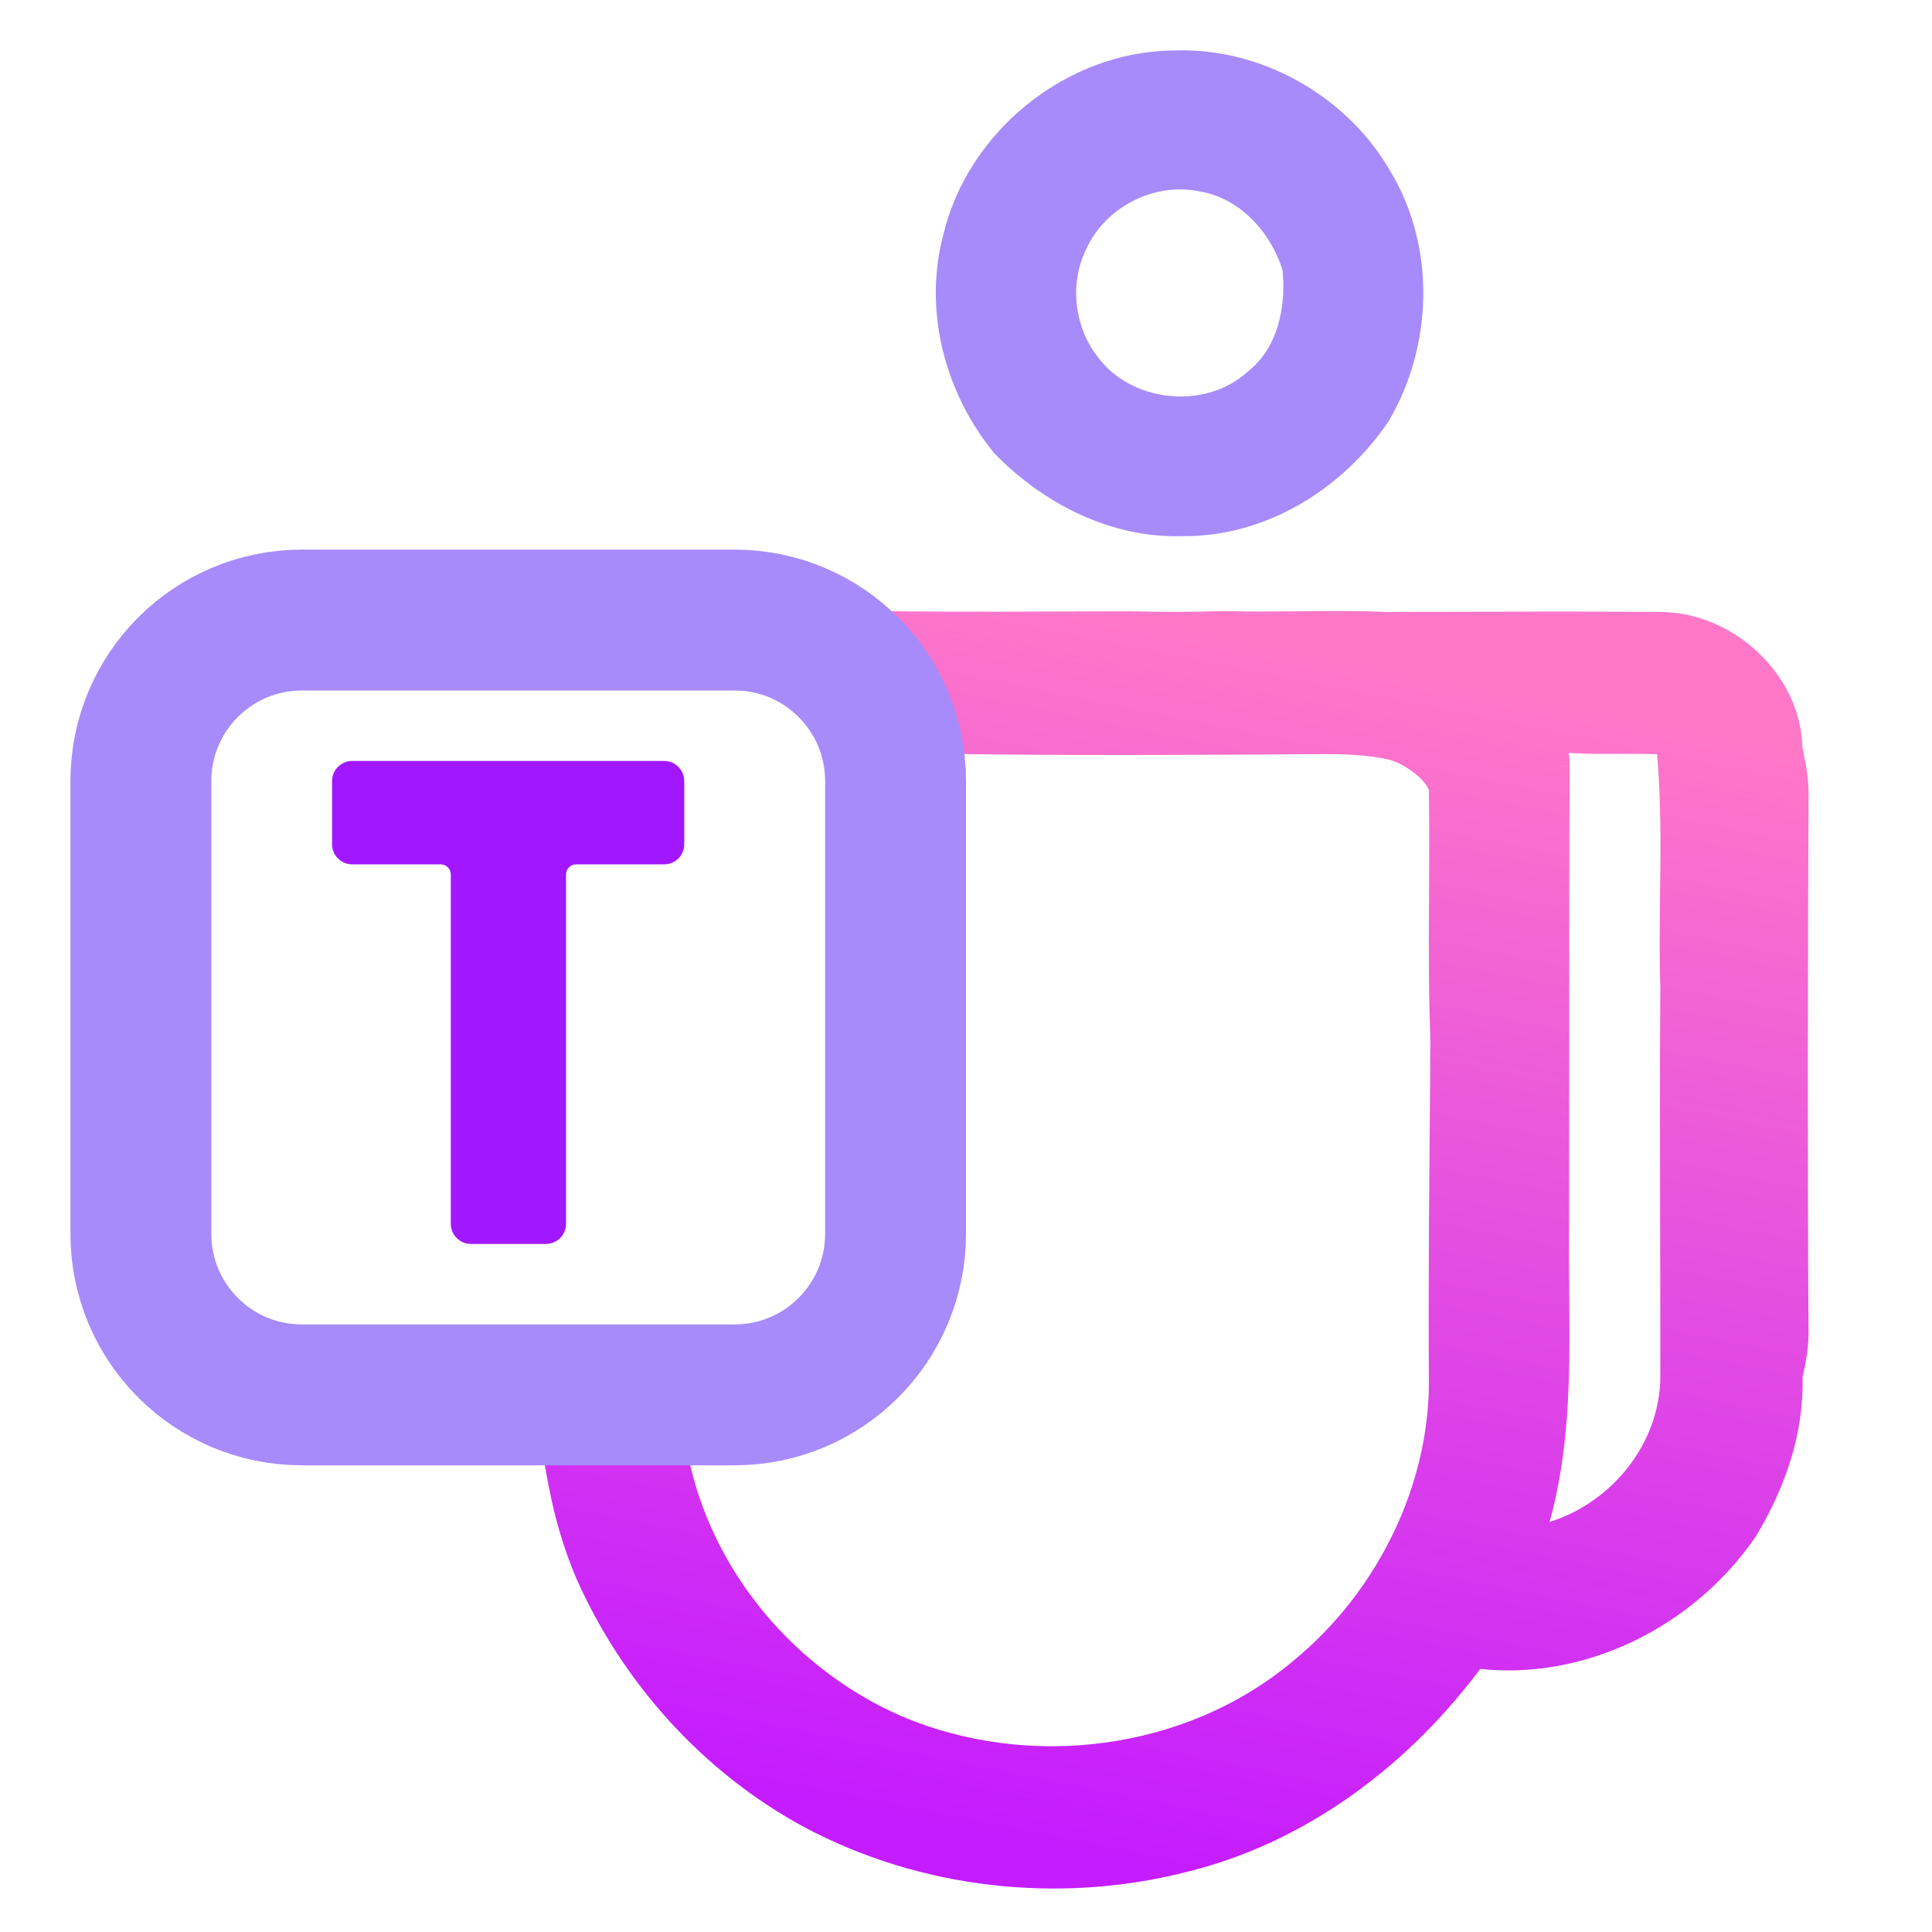
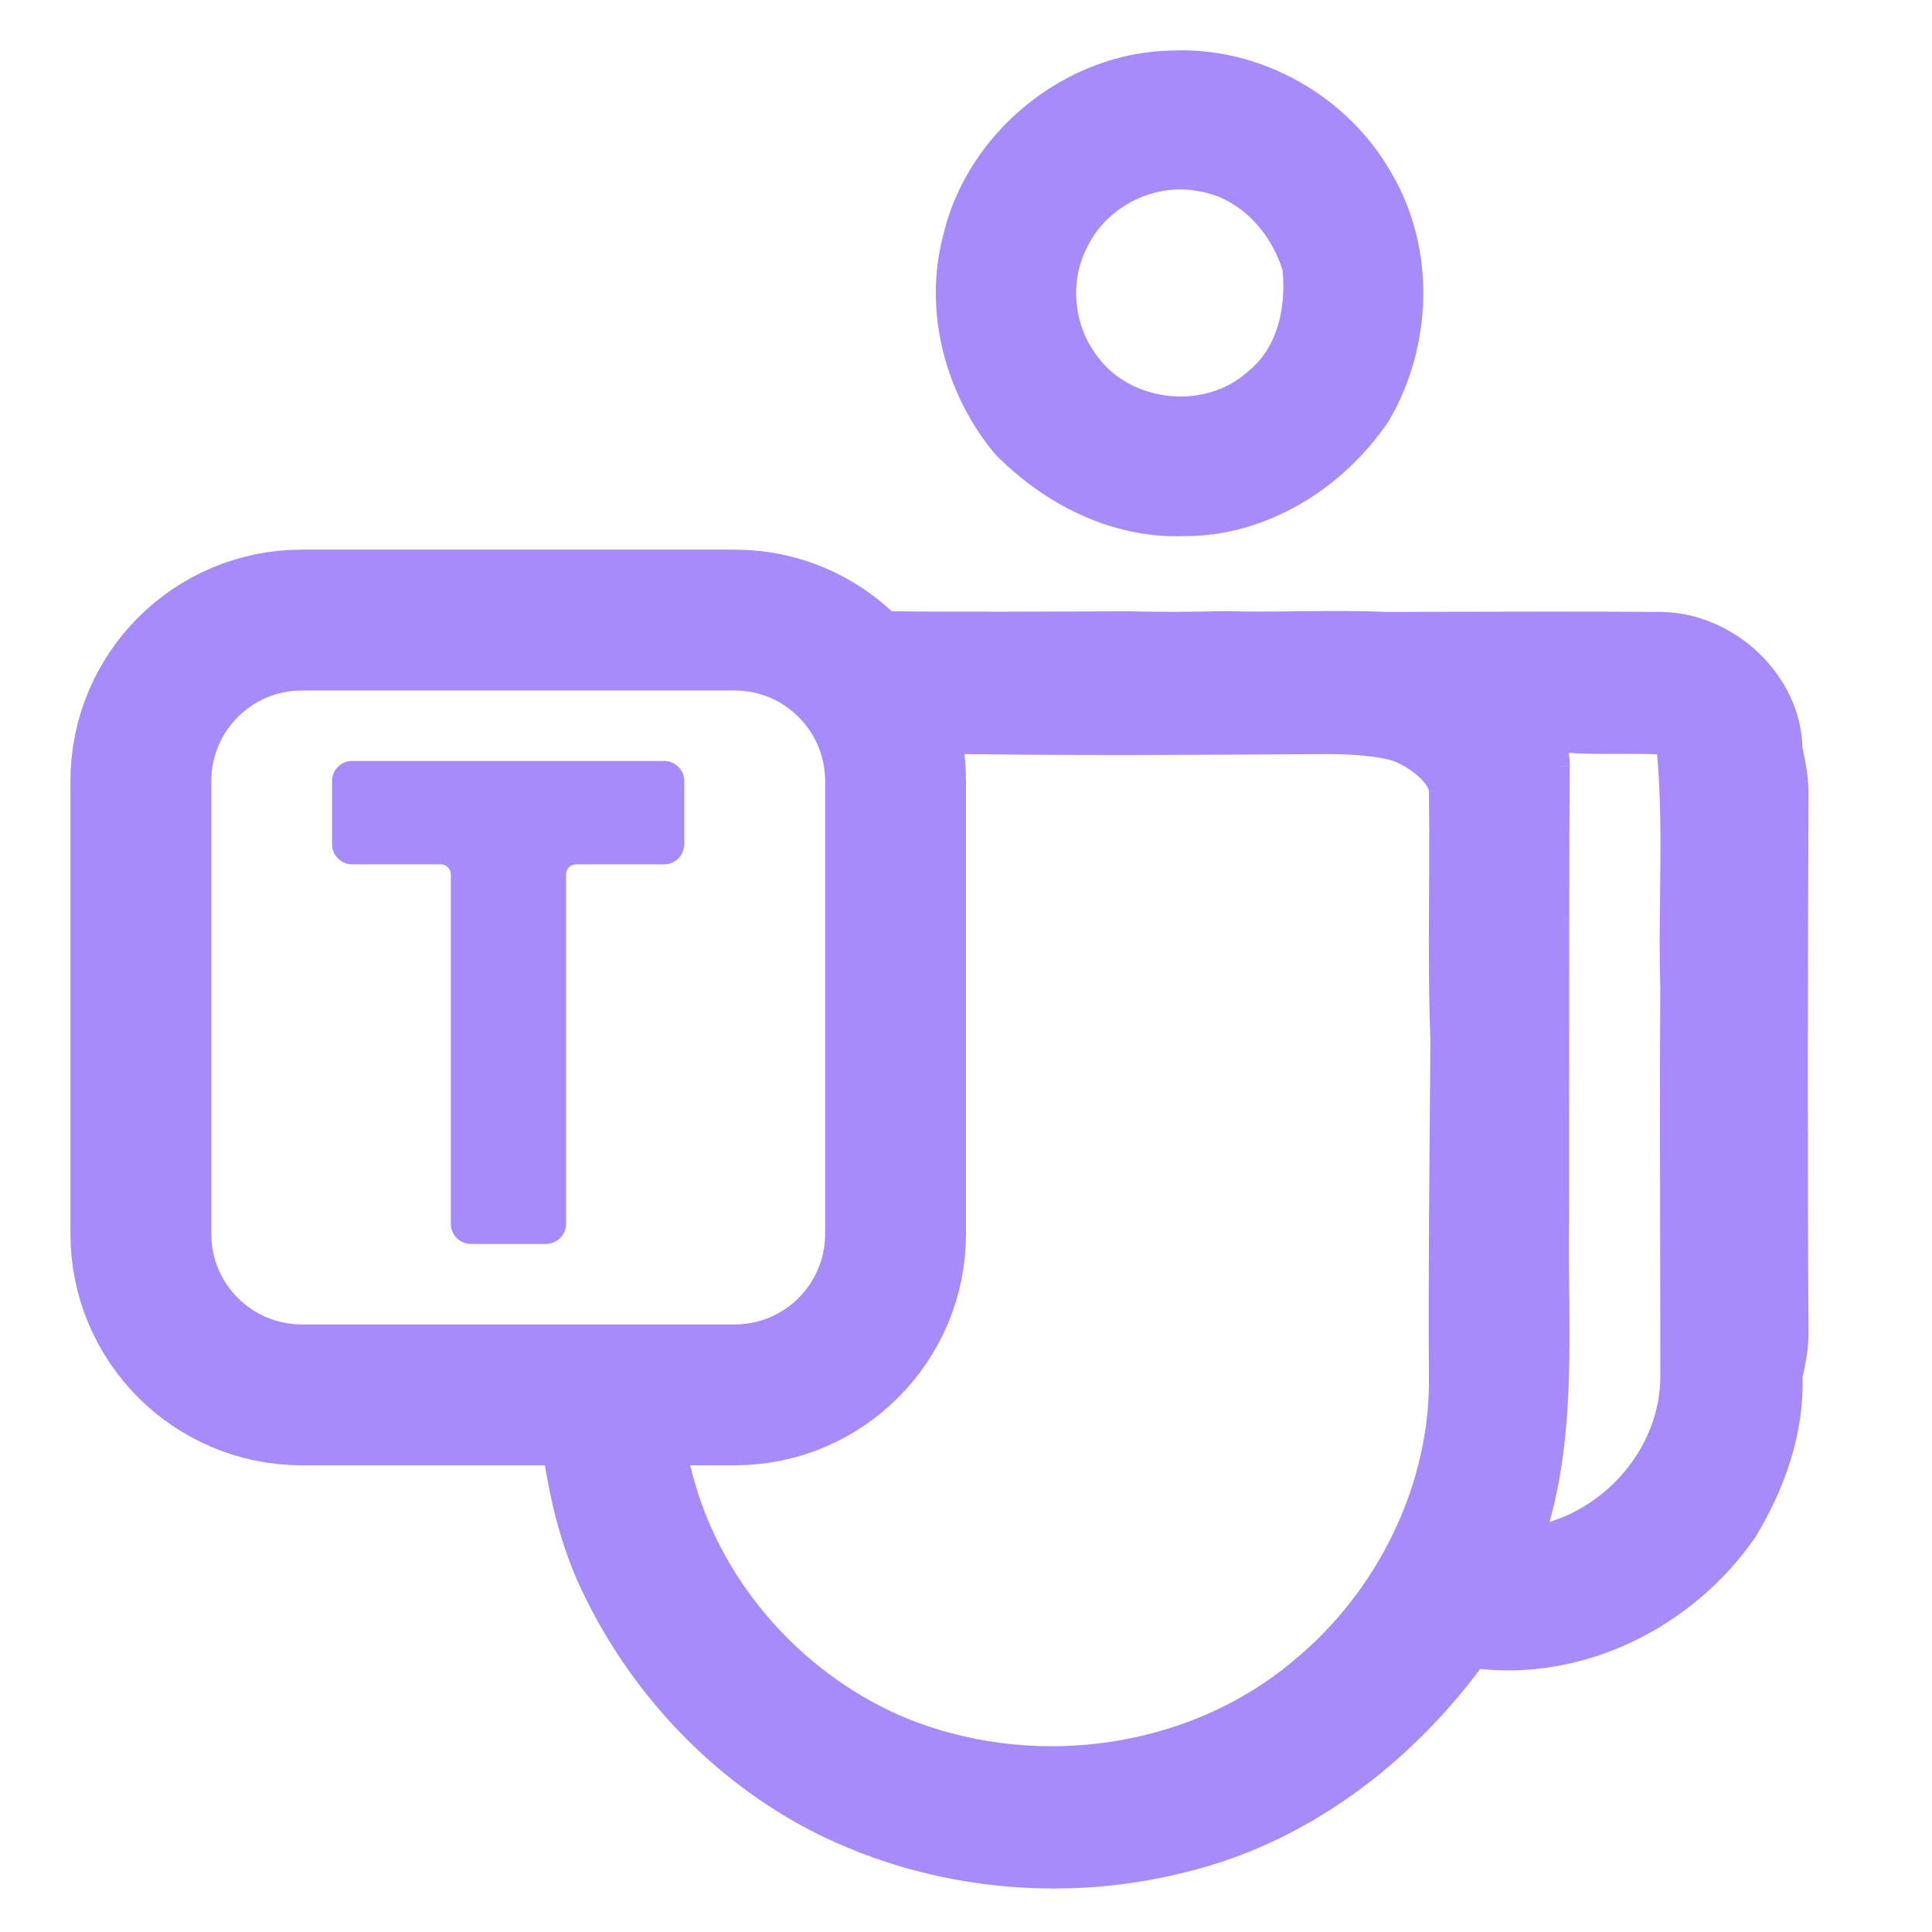
<svg xmlns="http://www.w3.org/2000/svg" width="192" height="192" viewBox="0 0 192 192" fill="none">
  <path d="M94.697 23.641C96.997 13.791 106.387 6.151 116.527 6.021C124.947 5.641 133.277 10.361 137.407 17.691C141.647 24.841 141.337 34.171 137.177 41.291C132.817 47.761 125.447 52.371 117.517 52.281C110.707 52.501 104.277 49.201 99.597 44.421C94.897 38.731 92.797 30.861 94.697 23.641ZM107.067 24.291C105.217 27.971 105.707 32.631 108.177 35.911C111.837 41.051 119.917 41.951 124.617 37.721C127.937 35.101 128.857 30.691 128.447 26.671C127.177 22.451 123.777 18.731 119.297 18.021C114.407 17.051 109.137 19.751 107.067 24.291Z" fill="url(#paint0_linear_640_165)" stroke="url(#paint1_linear_640_165)" stroke-width="2" />
  <path d="M178.13 74.411C178.42 75.781 178.7 77.161 178.73 78.571C178.66 96.601 178.62 114.651 178.73 132.681C178.71 134.071 178.43 135.431 178.13 136.781C177.94 119.311 178.18 101.841 177.99 84.381C178 81.051 178.12 77.731 178.13 74.411Z" fill="url(#paint2_linear_640_165)" />
  <path fill-rule="evenodd" clip-rule="evenodd" d="M142.286 61.8C140.767 61.804 139.249 61.808 137.73 61.811C137.809 61.832 137.903 61.856 138.005 61.882C138.459 61.998 139.087 62.16 139.43 62.241C143.41 63.401 147.55 65.051 150.09 68.511C150.643 69.147 151.083 69.873 151.521 70.597C152.207 71.731 152.889 72.859 154 73.621C156.24 73.939 158.601 73.93 160.945 73.921C162.515 73.915 164.077 73.909 165.59 74.001C166.095 78.939 166.035 83.896 165.975 88.855C165.938 91.951 165.9 95.047 166 98.141C167.24 97.671 168.56 97.161 169.27 95.941C169.821 95.147 170.364 94.346 170.908 93.543C173.074 90.342 175.248 87.132 177.99 84.381C177.995 82.715 178.028 81.051 178.06 79.388C178.093 77.728 178.125 76.07 178.13 74.411C178.01 67.611 171.76 61.881 165.05 61.811C157.467 61.761 149.877 61.781 142.286 61.8ZM170.908 93.543C170.364 94.346 169.821 95.147 169.27 95.941C168.56 97.161 167.24 97.671 166 98.141C165.943 106.273 165.962 114.405 165.982 122.537C165.993 127.245 166.004 131.953 166 136.661C166.06 144.381 160.04 151.231 152.53 152.641C151.561 154.613 150.611 156.59 149.662 158.566C148.661 160.648 147.661 162.729 146.64 164.801C157.15 166.131 167.65 160.831 173.6 152.231C176.42 147.601 178.31 142.261 178.13 136.781C178.035 128.046 178.048 119.311 178.06 110.577C178.073 101.844 178.085 93.111 177.99 84.381C175.248 87.132 173.074 90.342 170.908 93.543Z" fill="url(#paint3_linear_640_165)" />
  <path d="M86.77 61.721C95.25 61.851 103.73 61.761 112.21 61.751C115.39 61.831 118.58 61.811 121.76 61.731C127.08 61.881 132.42 61.581 137.73 61.811C138.16 61.921 139.01 62.141 139.43 62.241C136.94 66.161 134.23 69.941 131.86 73.941C118.71 74.021 105.57 74.111 92.42 73.891C91.53 69.461 89.72 65.191 86.77 61.721Z" fill="url(#paint4_linear_640_165)" />
  <path d="M139.43 62.241C143.41 63.401 146.681 64.76 150 68.121C152.588 70.743 155 72.621 155 76.121C154.747 84.934 154.947 93 154.942 102C154.222 100.04 154.94 104.363 154.939 107.681C151 107.681 146.64 107.681 143.38 107.681C142.72 97.951 143.15 88.621 143 78.621C143 77.121 140.19 74.961 138.19 74.501C136.11 74.041 133.98 73.951 131.86 73.941C134.23 69.941 136.94 66.161 139.43 62.241Z" fill="url(#paint5_linear_640_165)" />
  <path d="M155 76.121C154.967 80.581 154.95 85.161 154.95 89.621C154.94 100.291 154.94 110.951 154.93 121.621C154.79 131.991 155.8 142.611 152.53 152.641C150.54 156.691 148.63 160.761 146.64 164.801C139.52 174.521 129.39 182.241 117.56 185.091C105.19 188.221 91.67 186.711 80.39 180.691C80.22 175.841 83.66 170.571 89.06 171.411C102.14 177.031 118.23 175.031 129.18 165.811C137.77 158.761 143.22 147.751 143 136.621C142.87 117.231 143.45 98.001 143 78.621C143.15 88.621 142.72 97.951 143.38 107.681C146.64 107.681 151 107.681 154.939 107.681C154.94 104.363 154.222 100.04 154.942 102C154.947 93 154.747 84.934 155 76.121Z" fill="url(#paint6_linear_640_165)" />
  <path d="M54.84 143.621C58.88 143.531 62.92 143.471 66.95 143.571C67.13 144.181 67.48 145.401 67.66 146.001C70.33 157.241 78.53 166.771 89.06 171.411C83.66 170.571 80.22 175.841 80.39 180.691C70.54 175.361 62.69 166.641 58.17 156.411C57.11 153.911 56.31 151.291 55.74 148.631C55.38 146.971 55.1 145.291 54.84 143.621Z" fill="url(#paint7_linear_640_165)" />
  <path d="M178.13 74.411C178.42 75.781 178.7 77.161 178.73 78.571C178.66 96.601 178.62 114.651 178.73 132.681C178.71 134.071 178.43 135.431 178.13 136.781M178.13 74.411C178.12 77.731 178 81.051 177.99 84.381M178.13 74.411C178.125 76.07 178.093 77.728 178.06 79.388C178.028 81.051 177.995 82.715 177.99 84.381M178.13 74.411C178.01 67.611 171.76 61.881 165.05 61.811C157.467 61.761 149.877 61.781 142.286 61.8C140.767 61.804 139.249 61.808 137.73 61.811M178.13 136.781C177.94 119.311 178.18 101.841 177.99 84.381M178.13 136.781C178.31 142.261 176.42 147.601 173.6 152.231C167.65 160.831 157.15 166.131 146.64 164.801M178.13 136.781C178.035 128.046 178.048 119.311 178.06 110.577C178.073 101.844 178.085 93.111 177.99 84.381M177.99 84.381C175.248 87.132 173.074 90.342 170.908 93.543C170.364 94.346 169.821 95.147 169.27 95.941C168.56 97.161 167.24 97.671 166 98.141M137.73 61.811C137.809 61.832 137.903 61.856 138.005 61.882C138.459 61.998 139.087 62.16 139.43 62.241M137.73 61.811C132.42 61.581 127.08 61.881 121.76 61.731C118.58 61.811 115.39 61.831 112.21 61.751C103.73 61.761 95.25 61.851 86.77 61.721C89.72 65.191 91.53 69.461 92.42 73.891C105.57 74.111 118.71 74.021 131.86 73.941M137.73 61.811C138.16 61.921 139.01 62.141 139.43 62.241M139.43 62.241C143.41 63.401 147.55 65.051 150.09 68.511C150.643 69.147 151.083 69.873 151.521 70.597C152.207 71.731 152.889 72.859 154 73.621C156.24 73.939 158.601 73.93 160.945 73.921C162.515 73.915 164.077 73.909 165.59 74.001C166.095 78.939 166.035 83.896 165.975 88.855C165.938 91.951 165.9 95.047 166 98.141M139.43 62.241C136.94 66.161 134.23 69.941 131.86 73.941M139.43 62.241C143.41 63.401 146.681 64.76 150 68.121C152.588 70.743 155 72.621 155 76.121M166 98.141C165.943 106.273 165.962 114.405 165.982 122.537C165.993 127.245 166.004 131.953 166 136.661C166.06 144.381 160.04 151.231 152.53 152.641M152.53 152.641C151.561 154.613 150.611 156.59 149.662 158.566C148.661 160.648 147.661 162.729 146.64 164.801M152.53 152.641C155.8 142.611 154.79 131.991 154.93 121.621C154.94 110.951 154.94 100.291 154.95 89.621C154.95 85.161 154.967 80.581 155 76.121M152.53 152.641C150.54 156.691 148.63 160.761 146.64 164.801M146.64 164.801C139.52 174.521 129.39 182.241 117.56 185.091C105.19 188.221 91.67 186.711 80.39 180.691M131.86 73.941C133.98 73.951 136.11 74.041 138.19 74.501C140.19 74.961 143 77.121 143 78.621M155 76.121C154.747 84.934 154.947 93 154.942 102C154.222 100.04 154.94 104.363 154.939 107.681C151 107.681 146.64 107.681 143.38 107.681C142.72 97.951 143.15 88.621 143 78.621M143 78.621C143.45 98.001 142.87 117.231 143 136.621C143.22 147.751 137.77 158.761 129.18 165.811C118.23 175.031 102.14 177.031 89.06 171.411M80.39 180.691C80.22 175.841 83.66 170.571 89.06 171.411M80.39 180.691C70.54 175.361 62.69 166.641 58.17 156.411C57.11 153.911 56.31 151.291 55.74 148.631C55.38 146.971 55.1 145.291 54.84 143.621C58.88 143.531 62.92 143.471 66.95 143.571C67.13 144.181 67.48 145.401 67.66 146.001C70.33 157.241 78.53 166.771 89.06 171.411" stroke="url(#paint8_linear_640_165)" stroke-width="2" />
-   <path d="M57.252 85.9C56.7 85.9 56.252 86.348 56.252 86.9V121.621C56.252 122.726 55.356 123.621 54.252 123.621H46.8C45.696 123.621 44.8 122.726 44.8 121.621V86.9C44.8 86.348 44.352 85.9 43.8 85.9H35C33.895 85.9 33 85.005 33 83.9V77.621C33 76.517 33.895 75.621 35 75.621H66C67.105 75.621 68 76.517 68 77.621V83.9C68 85.005 67.105 85.9 66 85.9H57.252Z" fill="#A117FF" />
+   <path d="M57.252 85.9C56.7 85.9 56.252 86.348 56.252 86.9V121.621C56.252 122.726 55.356 123.621 54.252 123.621H46.8C45.696 123.621 44.8 122.726 44.8 121.621V86.9C44.8 86.348 44.352 85.9 43.8 85.9H35C33.895 85.9 33 85.005 33 83.9V77.621C33 76.517 33.895 75.621 35 75.621H66C67.105 75.621 68 76.517 68 77.621V83.9C68 85.005 67.105 85.9 66 85.9H57.252Z" fill="#a78bfa" />
  <path d="M73 61.621H30C21.163 61.621 14 68.785 14 77.621V122.621C14 131.458 21.163 138.621 30 138.621H73C81.837 138.621 89 131.458 89 122.621V77.621C89 68.785 81.837 61.621 73 61.621Z" stroke="url(#paint9_linear_640_165)" stroke-width="14" />
  <defs>
    <linearGradient id="paint0_linear_640_165" x1="105.417" y1="179.68" x2="105.417" y2="6" gradientUnits="userSpaceOnUse">
      <stop stop-color="#a78bfa" />
      <stop offset="1" stop-color="#a78bfa" />
    </linearGradient>
    <linearGradient id="paint1_linear_640_165" x1="105.417" y1="179.68" x2="105.417" y2="6" gradientUnits="userSpaceOnUse">
      <stop stop-color="#a78bfa" />
      <stop offset="1" stop-color="#a78bfa" />
    </linearGradient>
    <linearGradient id="paint2_linear_640_165" x1="92.5" y1="182" x2="116.785" y2="61.721" gradientUnits="userSpaceOnUse">
-       <stop stop-color="#C41BFF" />
-       <stop offset="1" stop-color="#FF78C8" />
+       <stop stop-color="#a78bfa" />
+       <stop offset="1" stop-color="#a78bfa" />
    </linearGradient>
    <linearGradient id="paint3_linear_640_165" x1="92.5" y1="182" x2="116.785" y2="61.721" gradientUnits="userSpaceOnUse">
-       <stop stop-color="#C41BFF" />
-       <stop offset="1" stop-color="#FF78C8" />
+       <stop stop-color="#a78bfa" />
+       <stop offset="1" stop-color="#a78bfa" />
    </linearGradient>
    <linearGradient id="paint4_linear_640_165" x1="92.5" y1="182" x2="116.785" y2="61.721" gradientUnits="userSpaceOnUse">
-       <stop stop-color="#C41BFF" />
-       <stop offset="1" stop-color="#FF78C8" />
+       <stop stop-color="#a78bfa" />
+       <stop offset="1" stop-color="#a78bfa" />
    </linearGradient>
    <linearGradient id="paint5_linear_640_165" x1="92.5" y1="182" x2="116.785" y2="61.721" gradientUnits="userSpaceOnUse">
-       <stop stop-color="#C41BFF" />
-       <stop offset="1" stop-color="#FF78C8" />
+       <stop stop-color="#a78bfa" />
+       <stop offset="1" stop-color="#a78bfa" />
    </linearGradient>
    <linearGradient id="paint6_linear_640_165" x1="92.5" y1="182" x2="116.785" y2="61.721" gradientUnits="userSpaceOnUse">
-       <stop stop-color="#C41BFF" />
-       <stop offset="1" stop-color="#FF78C8" />
+       <stop stop-color="#a78bfa" />
+       <stop offset="1" stop-color="#a78bfa" />
    </linearGradient>
    <linearGradient id="paint7_linear_640_165" x1="92.5" y1="182" x2="116.785" y2="61.721" gradientUnits="userSpaceOnUse">
-       <stop stop-color="#C41BFF" />
-       <stop offset="1" stop-color="#FF78C8" />
+       <stop stop-color="#a78bfa" />
+       <stop offset="1" stop-color="#a78bfa" />
    </linearGradient>
    <linearGradient id="paint8_linear_640_165" x1="92.5" y1="182" x2="116.785" y2="61.721" gradientUnits="userSpaceOnUse">
-       <stop stop-color="#C41BFF" />
-       <stop offset="1" stop-color="#FF78C8" />
+       <stop stop-color="#a78bfa" />
+       <stop offset="1" stop-color="#a78bfa" />
    </linearGradient>
    <linearGradient id="paint9_linear_640_165" x1="51.5" y1="132.621" x2="51.5" y2="67.621" gradientUnits="userSpaceOnUse">
      <stop stop-color="#a78bfa" />
      <stop offset="1" stop-color="#a78bfa" />
    </linearGradient>
  </defs>
</svg>
